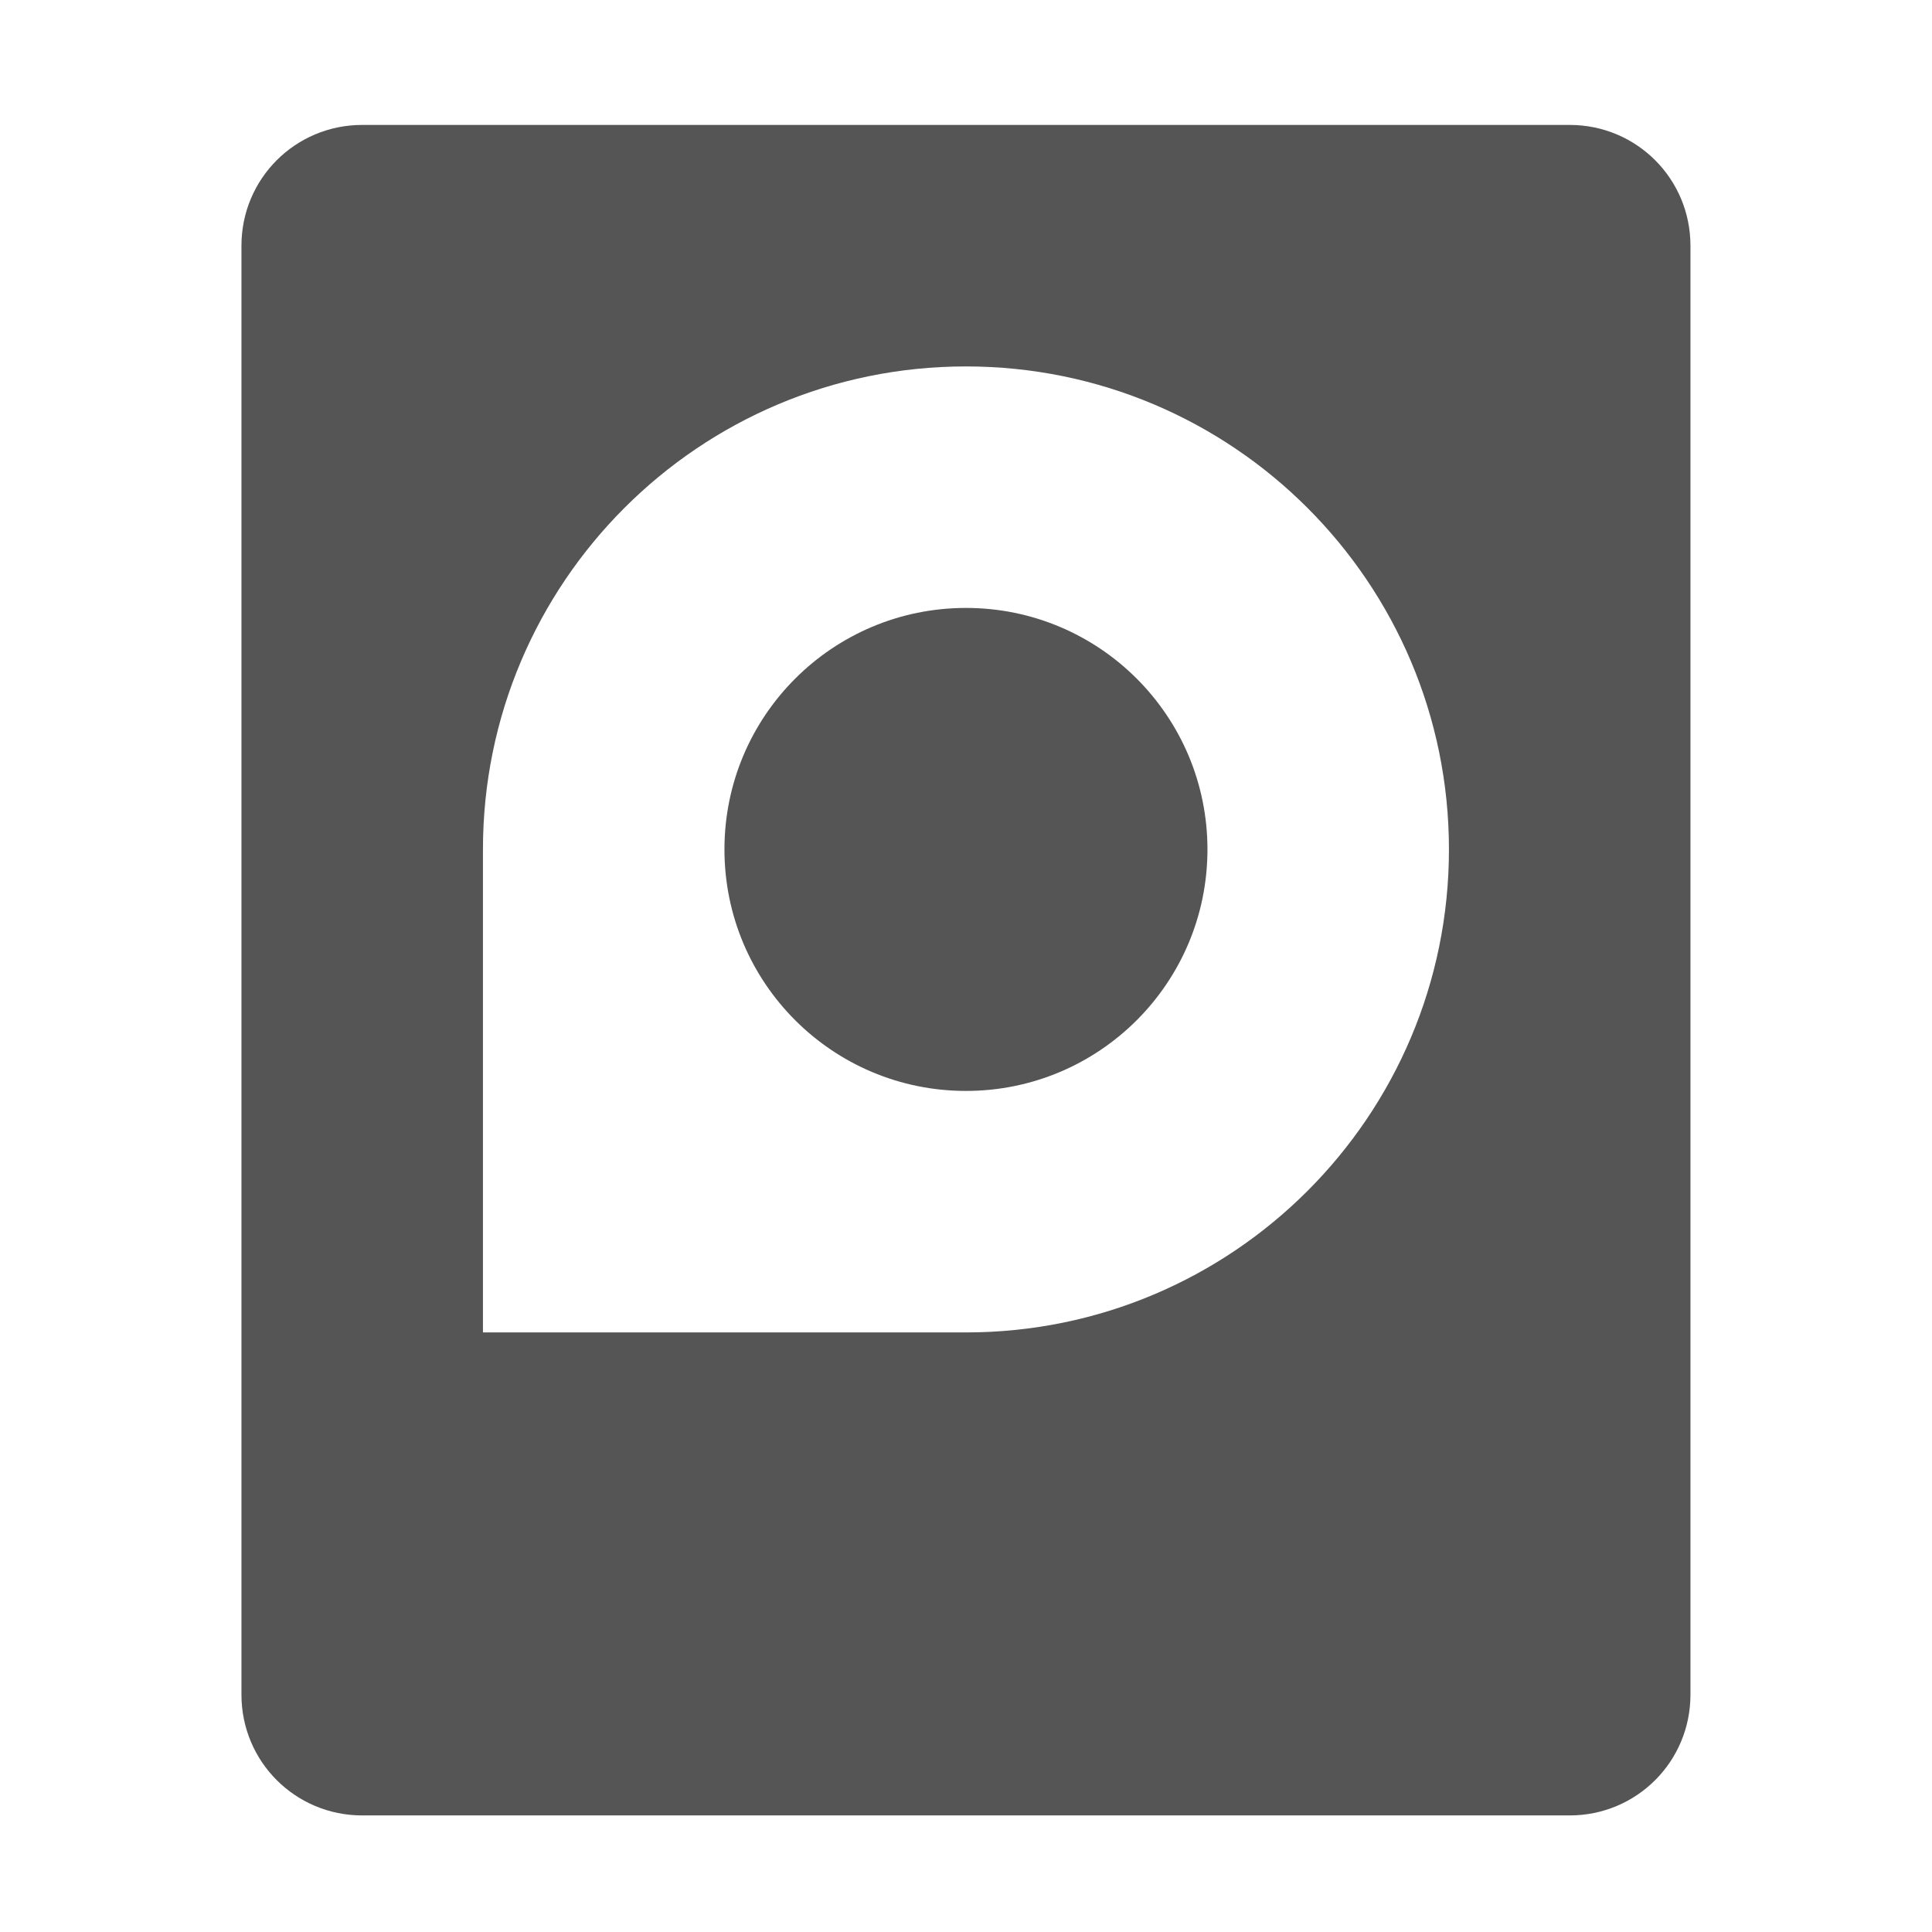
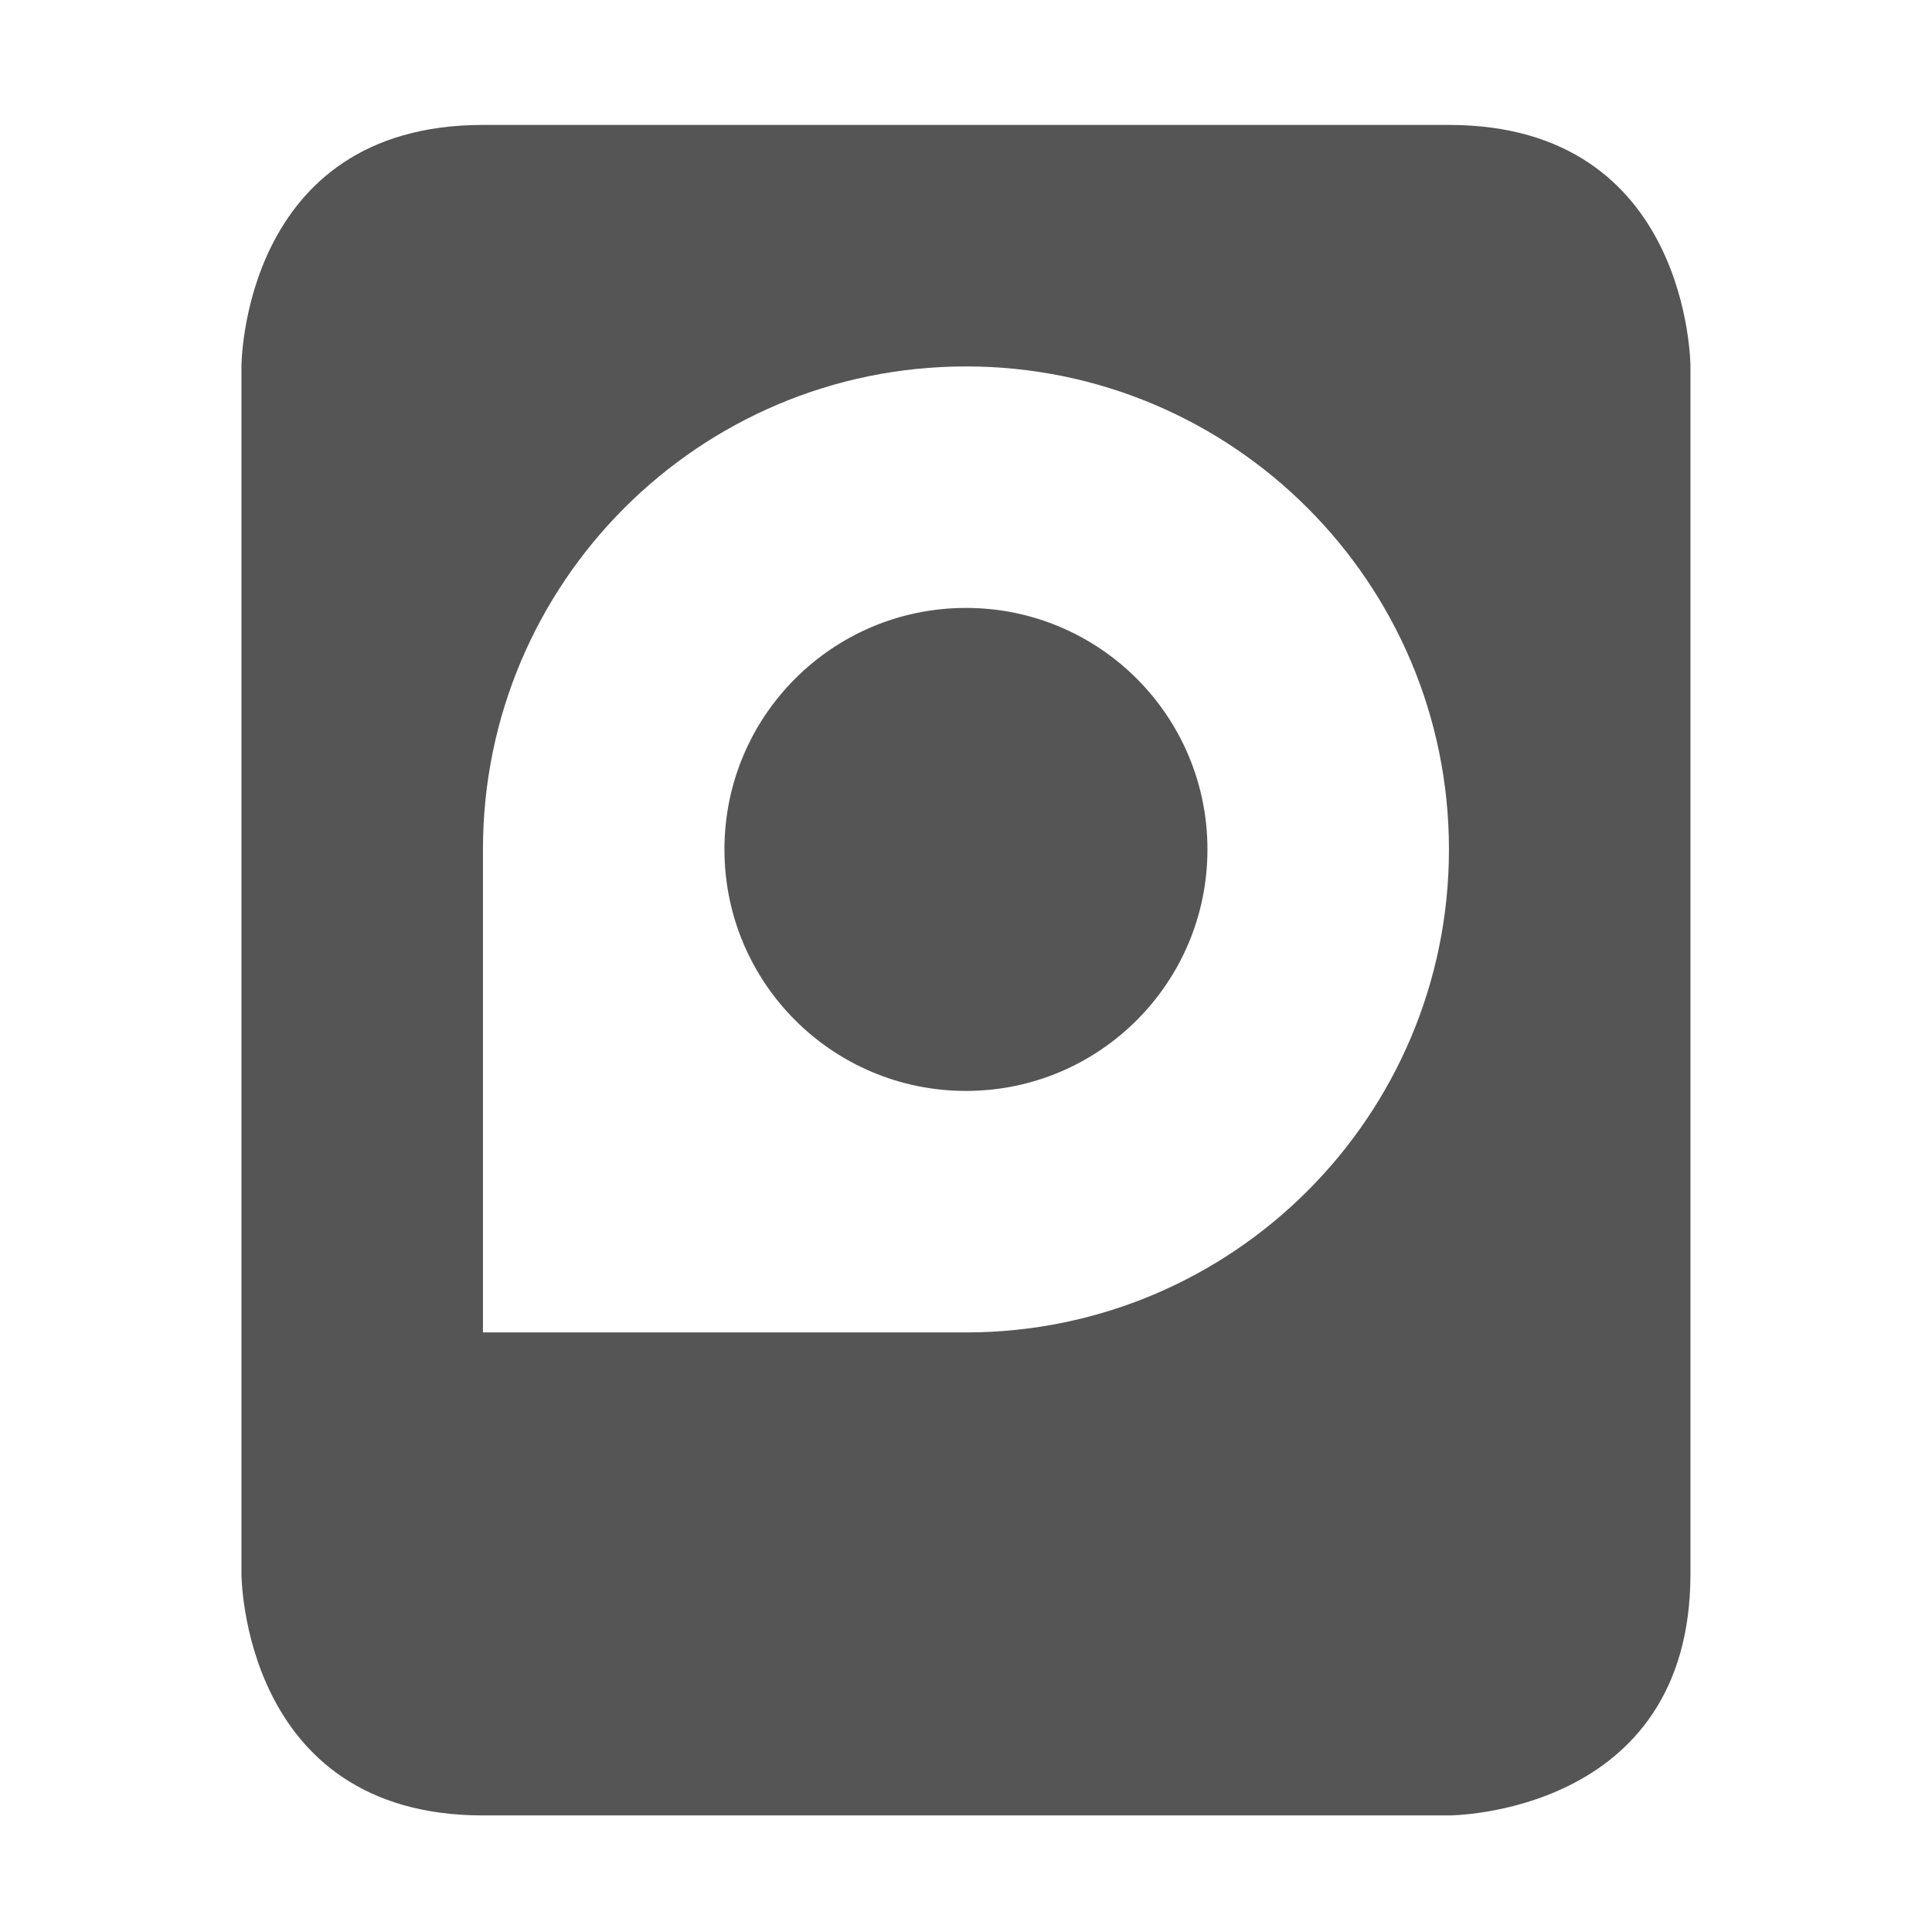
<svg xmlns="http://www.w3.org/2000/svg" xmlns:ns1="http://www.openswatchbook.org/uri/2009/osb" height="16" id="svg7384" style="enable-background:new" version="1.1" width="16">
  <defs id="defs7386">
    <linearGradient id="linearGradient5606" ns1:paint="solid">
      <stop id="stop5608" offset="0" style="stop-color:#000000;stop-opacity:1;" />
    </linearGradient>
-     <filter color-interpolation-filters="sRGB" id="filter7554">
+     <filter id="filter7554" style="color-interpolation-filters:sRGB">
      <feBlend id="feBlend7556" in2="BackgroundImage" mode="darken" />
    </filter>
  </defs>
  <g id="layer9" style="display:inline" transform="translate(-265.0004,119.0346)" />
  <g id="layer10" style="display:inline;filter:url(#filter7554)" transform="translate(-265.0004,119.0346)">
-     <path d="m 268,-118 c -0.554,0 -1,0.446 -1,1 l 0,12 c 0,0.554 0.446,1 1,1 l 10,0 c 0.554,0 1,-0.446 1,-1 l 0,-12 c 0,-0.554 -0.446,-1 -1,-1 l -10,0 z m 5,2 c 2.209,0 4,1.791 4,4 0,2.209 -1.791,4 -4,4 l -2,0 -2,0 0,-2 0,-2 c 0,-2.209 1.791,-4 4,-4 z m 0,2 c -1.105,0 -2,0.895 -2,2 0,1.105 0.895,2 2,2 1.105,0 2,-0.895 2,-2 0,-1.105 -0.895,-2 -2,-2 z" id="rect8476" style="fill:#555555;fill-opacity:1;stroke:none" />
+     <path d="m 269,-118 c -2,0 -2,2 -2,2 l 0,10 c 0,0 0,2 2,2 l 8,0 c 0,0 2,0 2,-2 l 0,-10 c 0,0 0,-2 -2,-2 z m 4,2 c 2.209,0 4,1.791 4,4 0,2.209 -1.791,4 -4,4 l -4,0 0,-4 c 0,-2.209 1.791,-4 4,-4 z m 0,2 c -1.105,0 -2,0.895 -2,2 0,1.105 0.895,2 2,2 1.105,0 2,-0.895 2,-2 0,-1.105 -0.895,-2 -2,-2 z" id="rect8476" style="fill:#555555;fill-opacity:1;stroke:none" />
  </g>
  <g id="layer1" style="display:inline" transform="translate(-24.00022,-497.9654)" />
  <g id="layer14" style="display:inline" transform="translate(-265.0004,119.0346)" />
  <g id="layer15" style="display:inline" transform="translate(-265.0004,119.0346)" />
  <g id="g71291" style="display:inline" transform="translate(-265.0004,119.0346)" />
  <g id="layer2" style="display:inline" transform="translate(-24.00022,-347.9654)" />
  <g id="g6058" style="display:inline" transform="translate(-24.00022,-347.9654)" />
  <g id="layer12" style="display:inline" transform="translate(-265.0004,119.0346)" />
</svg>
